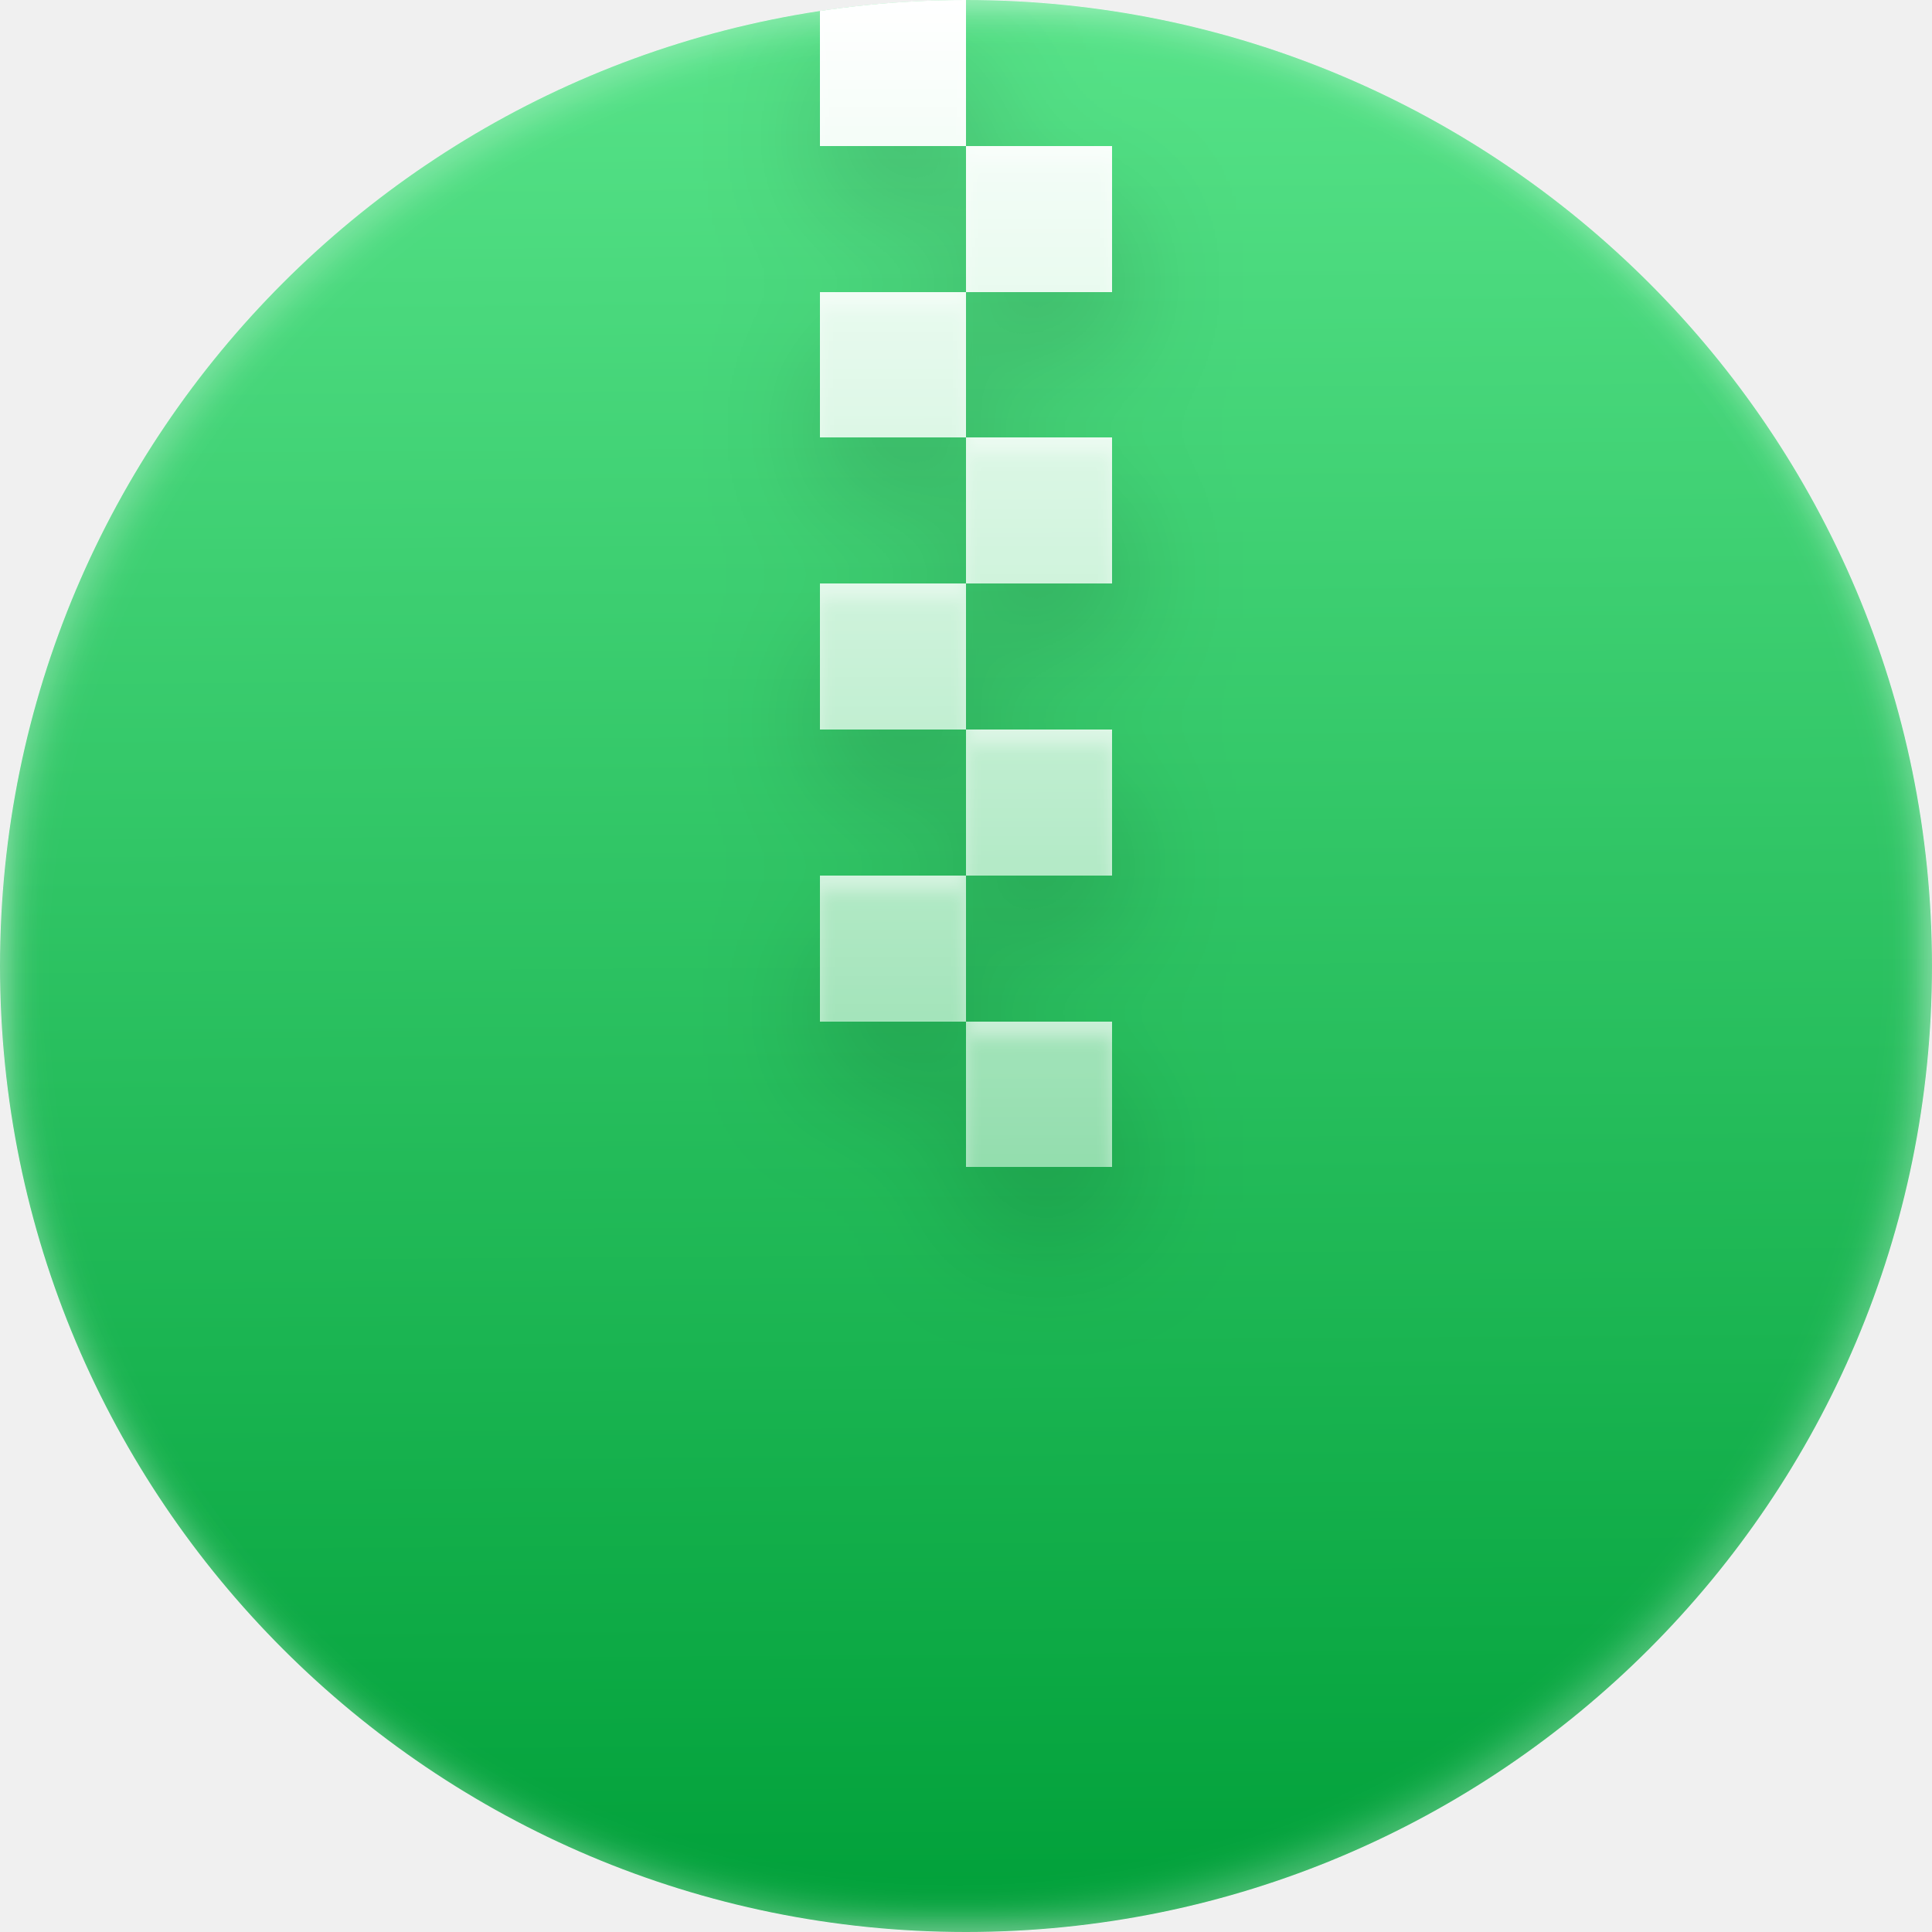
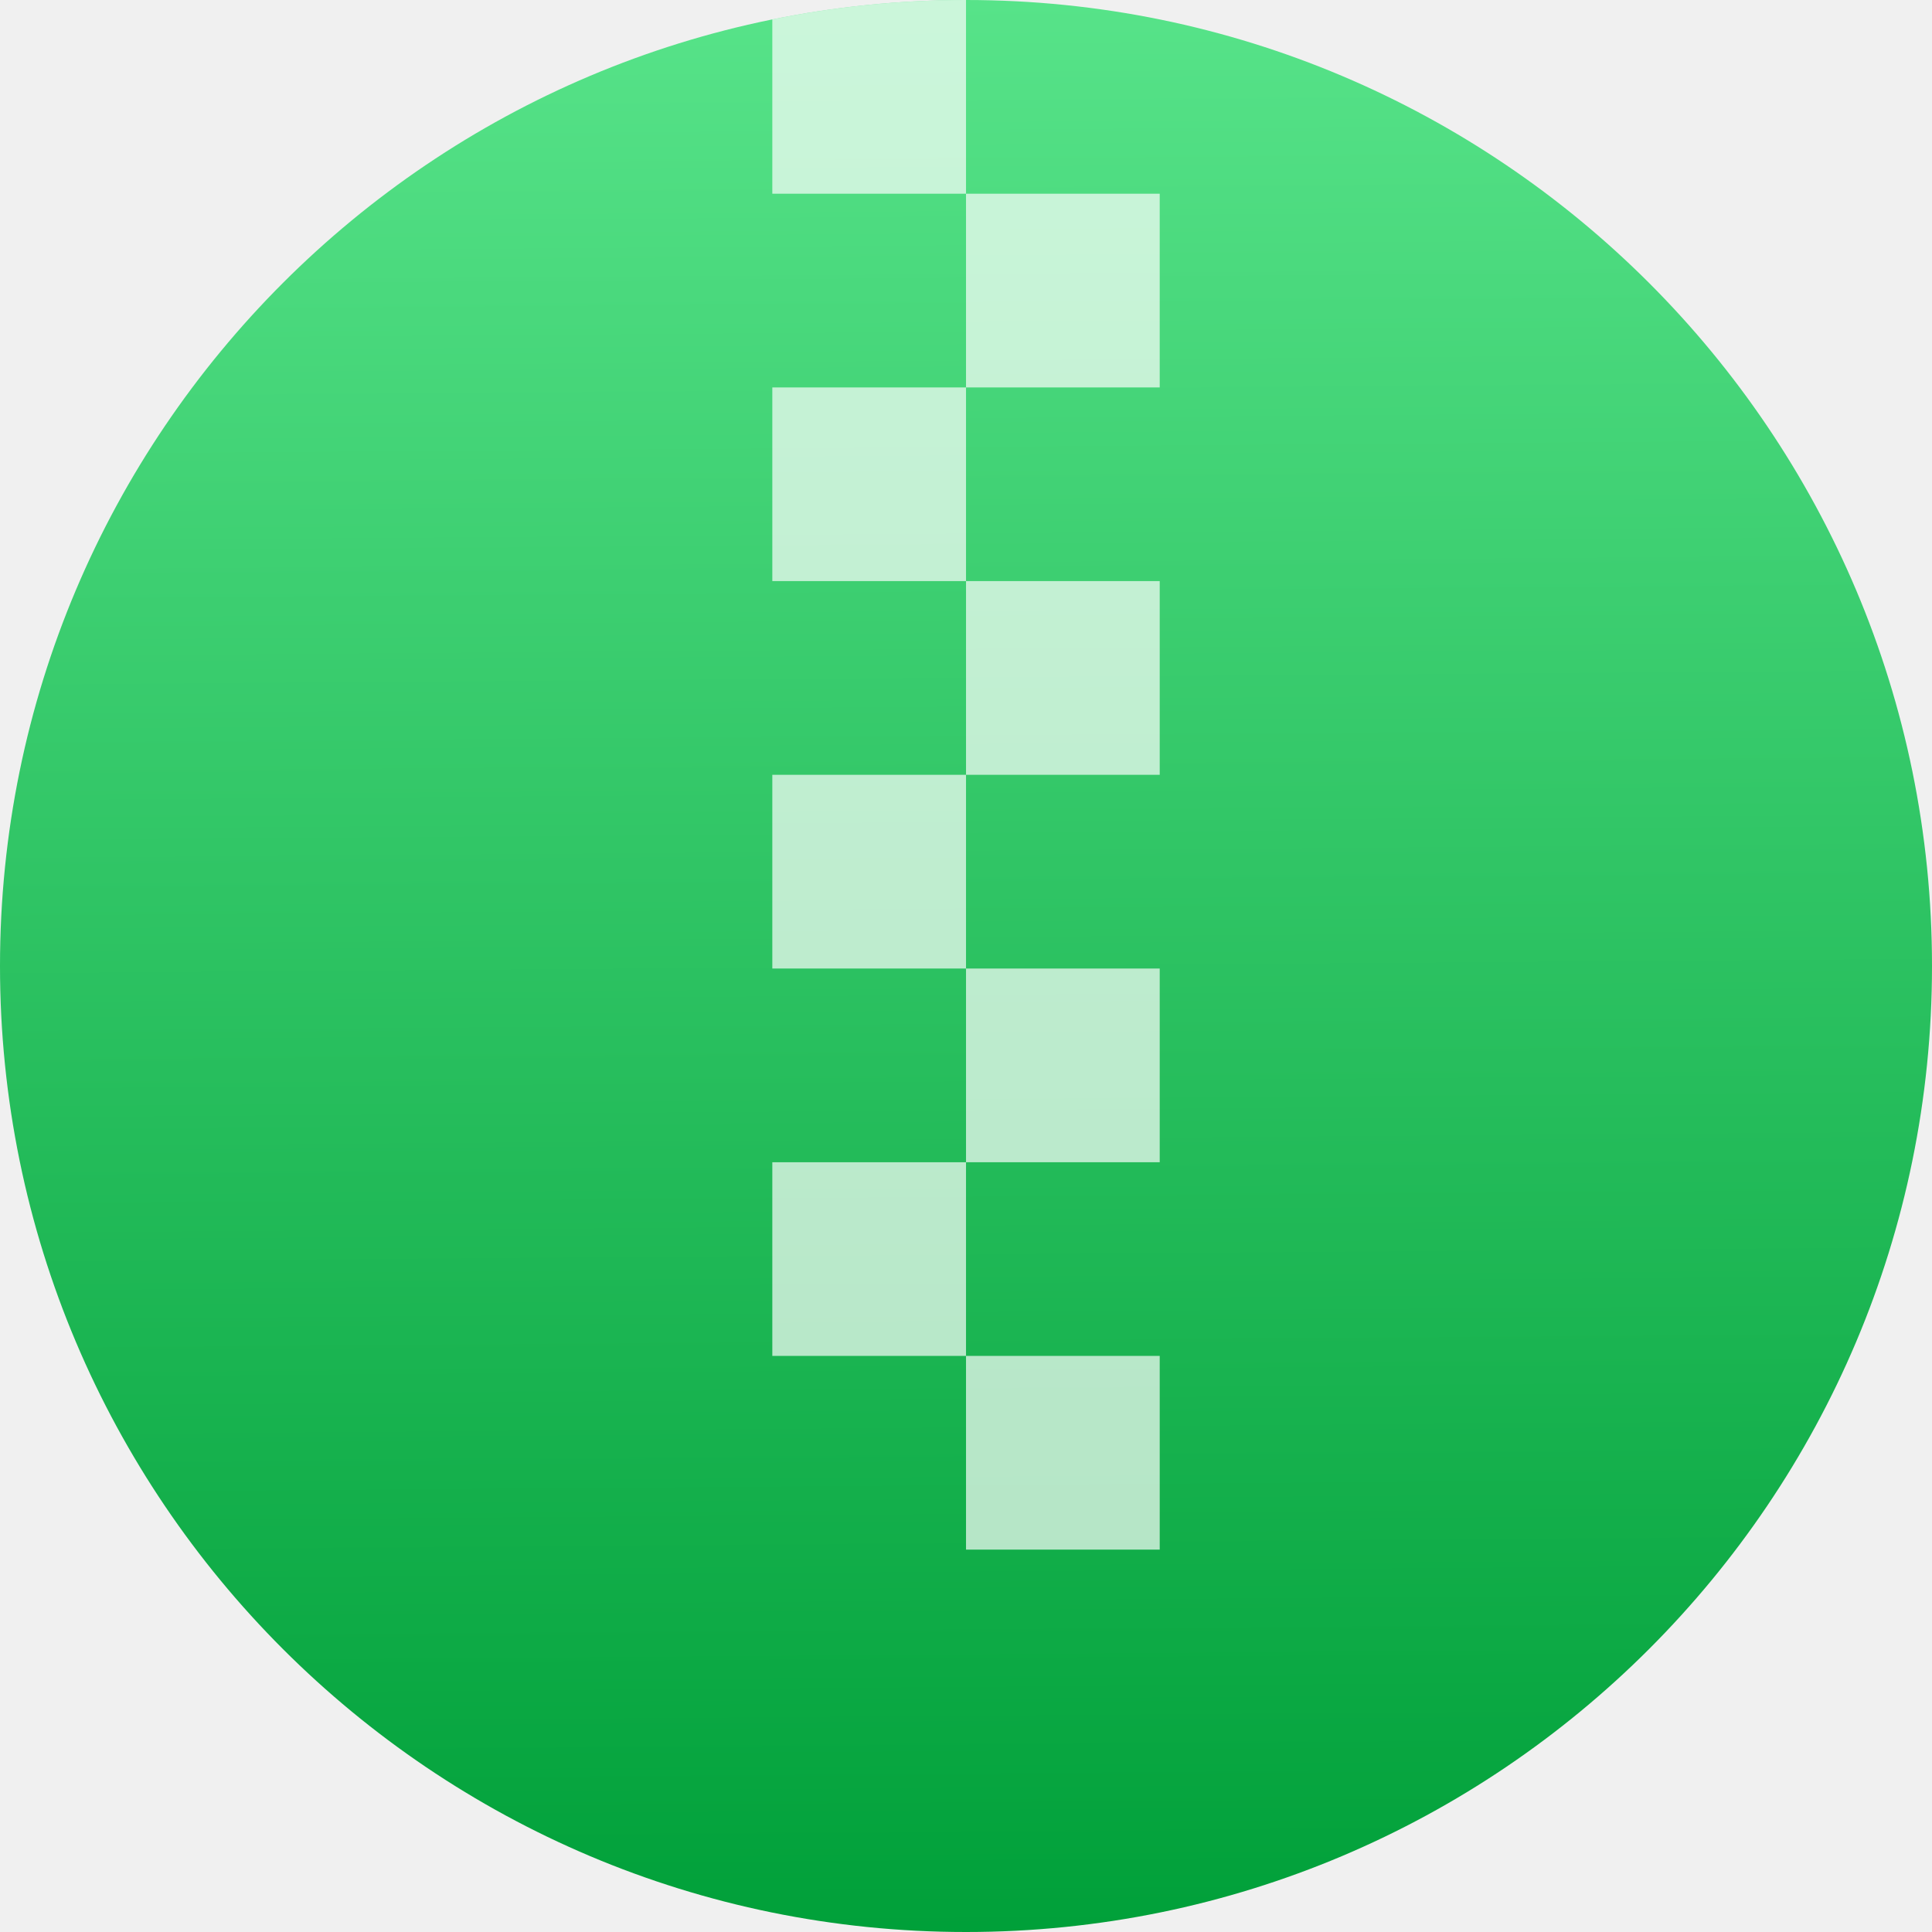
<svg xmlns="http://www.w3.org/2000/svg" width="512" height="512" viewBox="0 0 512 512" fill="none">
-   <g filter="url(#filter0_ii_222_1597)">
-     <g clip-path="url(#clip0_222_1597)">
-       <rect width="512" height="512" rx="256" fill="url(#paint0_linear_222_1597)" />
-       <g filter="url(#filter1_di_222_1597)">
-         <path d="M217.332 0H255.999V38.667H217.332V0Z" fill="url(#paint1_linear_222_1597)" shape-rendering="crispEdges" />
-         <path d="M255.999 38.667H294.666V77.334H255.999V38.667Z" fill="url(#paint2_linear_222_1597)" shape-rendering="crispEdges" />
-         <path d="M217.332 77.334H255.999V116.001H217.332V77.334Z" fill="url(#paint3_linear_222_1597)" shape-rendering="crispEdges" />
-         <path d="M255.999 116.001H294.666V154.667H255.999V116.001Z" fill="url(#paint4_linear_222_1597)" shape-rendering="crispEdges" />
-         <path d="M217.332 154.667H255.999V193.334H217.332V154.667Z" fill="url(#paint5_linear_222_1597)" shape-rendering="crispEdges" />
-         <path d="M255.999 193.334H294.666V232.001H255.999V193.334Z" fill="url(#paint6_linear_222_1597)" shape-rendering="crispEdges" />
-         <path d="M217.332 232.001H255.999V270.668H217.332V232.001Z" fill="url(#paint7_linear_222_1597)" shape-rendering="crispEdges" />
-         <path d="M255.999 270.668H294.666V309.335H255.999V270.668Z" fill="url(#paint8_linear_222_1597)" shape-rendering="crispEdges" />
-       </g>
-     </g>
+   <g clip-path="url(#clip0_563_340)">
+     <rect width="512" height="512" rx="256" fill="url(#paint0_linear_563_340)" />
+     <path d="M204.672 0H256.005V51.333H204.672V0Z" fill="white" fill-opacity="0.69" />
+     <path d="M256.005 51.333H307.339V102.667H256.005V51.333Z" fill="white" fill-opacity="0.69" />
+     <path d="M204.672 102.667H256.005V154H204.672V102.667Z" fill="white" fill-opacity="0.69" />
+     <path d="M256.005 154H307.339V205.333H256.005V154Z" fill="white" fill-opacity="0.69" />
+     <path d="M204.672 205.333H256.005V256.667H204.672V205.333Z" fill="white" fill-opacity="0.69" />
+     <path d="M256.005 256.667H307.339V308H256.005V256.667Z" fill="white" fill-opacity="0.69" />
+     <path d="M204.672 308H256.005V359.334H204.672V308Z" fill="white" fill-opacity="0.69" />
+     <path d="M256.005 359.334H307.339V410.667H256.005V359.334Z" fill="white" fill-opacity="0.69" />
  </g>
  <defs>
-     <filter id="filter0_ii_222_1597" x="-3" y="-4" width="518" height="520" filterUnits="userSpaceOnUse" color-interpolation-filters="sRGB">
-       <feFlood flood-opacity="0" result="BackgroundImageFix" />
-       <feBlend mode="normal" in="SourceGraphic" in2="BackgroundImageFix" result="shape" />
-       <feColorMatrix in="SourceAlpha" type="matrix" values="0 0 0 0 0 0 0 0 0 0 0 0 0 0 0 0 0 0 127 0" result="hardAlpha" />
-       <feOffset dx="3" dy="4" />
-       <feGaussianBlur stdDeviation="4.45" />
-       <feComposite in2="hardAlpha" operator="arithmetic" k2="-1" k3="1" />
-       <feColorMatrix type="matrix" values="0 0 0 0 1 0 0 0 0 1 0 0 0 0 1 0 0 0 0.25 0" />
-       <feBlend mode="normal" in2="shape" result="effect1_innerShadow_222_1597" />
-       <feColorMatrix in="SourceAlpha" type="matrix" values="0 0 0 0 0 0 0 0 0 0 0 0 0 0 0 0 0 0 127 0" result="hardAlpha" />
-       <feOffset dx="-3" dy="-4" />
-       <feGaussianBlur stdDeviation="4.45" />
-       <feComposite in2="hardAlpha" operator="arithmetic" k2="-1" k3="1" />
-       <feColorMatrix type="matrix" values="0 0 0 0 1 0 0 0 0 1 0 0 0 0 1 0 0 0 0.25 0" />
-       <feBlend mode="normal" in2="effect1_innerShadow_222_1597" result="effect2_innerShadow_222_1597" />
-     </filter>
-     <filter id="filter1_di_222_1597" x="186.532" y="-15.8" width="142.934" height="374.935" filterUnits="userSpaceOnUse" color-interpolation-filters="sRGB">
-       <feFlood flood-opacity="0" result="BackgroundImageFix" />
-       <feColorMatrix in="SourceAlpha" type="matrix" values="0 0 0 0 0 0 0 0 0 0 0 0 0 0 0 0 0 0 127 0" result="hardAlpha" />
-       <feOffset dx="2" dy="17" />
-       <feGaussianBlur stdDeviation="16.4" />
-       <feComposite in2="hardAlpha" operator="out" />
-       <feColorMatrix type="matrix" values="0 0 0 0 0 0 0 0 0 0 0 0 0 0 0 0 0 0 0.17 0" />
-       <feBlend mode="normal" in2="BackgroundImageFix" result="effect1_dropShadow_222_1597" />
-       <feBlend mode="normal" in="SourceGraphic" in2="effect1_dropShadow_222_1597" result="shape" />
-       <feColorMatrix in="SourceAlpha" type="matrix" values="0 0 0 0 0 0 0 0 0 0 0 0 0 0 0 0 0 0 127 0" result="hardAlpha" />
-       <feOffset dy="4" />
-       <feGaussianBlur stdDeviation="2" />
-       <feComposite in2="hardAlpha" operator="arithmetic" k2="-1" k3="1" />
-       <feColorMatrix type="matrix" values="0 0 0 0 1 0 0 0 0 1 0 0 0 0 1 0 0 0 0.43 0" />
-       <feBlend mode="normal" in2="shape" result="effect2_innerShadow_222_1597" />
-     </filter>
-     <linearGradient id="paint0_linear_222_1597" x1="254.075" y1="0.007" x2="257.925" y2="511.993" gradientUnits="userSpaceOnUse">
+     <linearGradient id="paint0_linear_563_340" x1="254.075" y1="0.007" x2="257.925" y2="511.993" gradientUnits="userSpaceOnUse">
      <stop stop-color="#57E389" />
      <stop offset="1" stop-color="#00A039" />
    </linearGradient>
-     <linearGradient id="paint1_linear_222_1597" x1="255.999" y1="0" x2="255.999" y2="309.335" gradientUnits="userSpaceOnUse">
-       <stop stop-color="white" />
-       <stop offset="1" stop-color="white" stop-opacity="0.51" />
-     </linearGradient>
-     <linearGradient id="paint2_linear_222_1597" x1="255.999" y1="0" x2="255.999" y2="309.335" gradientUnits="userSpaceOnUse">
-       <stop stop-color="white" />
-       <stop offset="1" stop-color="white" stop-opacity="0.51" />
-     </linearGradient>
-     <linearGradient id="paint3_linear_222_1597" x1="255.999" y1="0" x2="255.999" y2="309.335" gradientUnits="userSpaceOnUse">
-       <stop stop-color="white" />
-       <stop offset="1" stop-color="white" stop-opacity="0.51" />
-     </linearGradient>
-     <linearGradient id="paint4_linear_222_1597" x1="255.999" y1="0" x2="255.999" y2="309.335" gradientUnits="userSpaceOnUse">
-       <stop stop-color="white" />
-       <stop offset="1" stop-color="white" stop-opacity="0.51" />
-     </linearGradient>
-     <linearGradient id="paint5_linear_222_1597" x1="255.999" y1="0" x2="255.999" y2="309.335" gradientUnits="userSpaceOnUse">
-       <stop stop-color="white" />
-       <stop offset="1" stop-color="white" stop-opacity="0.51" />
-     </linearGradient>
-     <linearGradient id="paint6_linear_222_1597" x1="255.999" y1="0" x2="255.999" y2="309.335" gradientUnits="userSpaceOnUse">
-       <stop stop-color="white" />
-       <stop offset="1" stop-color="white" stop-opacity="0.51" />
-     </linearGradient>
-     <linearGradient id="paint7_linear_222_1597" x1="255.999" y1="0" x2="255.999" y2="309.335" gradientUnits="userSpaceOnUse">
-       <stop stop-color="white" />
-       <stop offset="1" stop-color="white" stop-opacity="0.51" />
-     </linearGradient>
-     <linearGradient id="paint8_linear_222_1597" x1="255.999" y1="0" x2="255.999" y2="309.335" gradientUnits="userSpaceOnUse">
-       <stop stop-color="white" />
-       <stop offset="1" stop-color="white" stop-opacity="0.51" />
-     </linearGradient>
-     <clipPath id="clip0_222_1597">
+     <clipPath id="clip0_563_340">
      <rect width="512" height="512" rx="256" fill="white" />
    </clipPath>
  </defs>
</svg>
